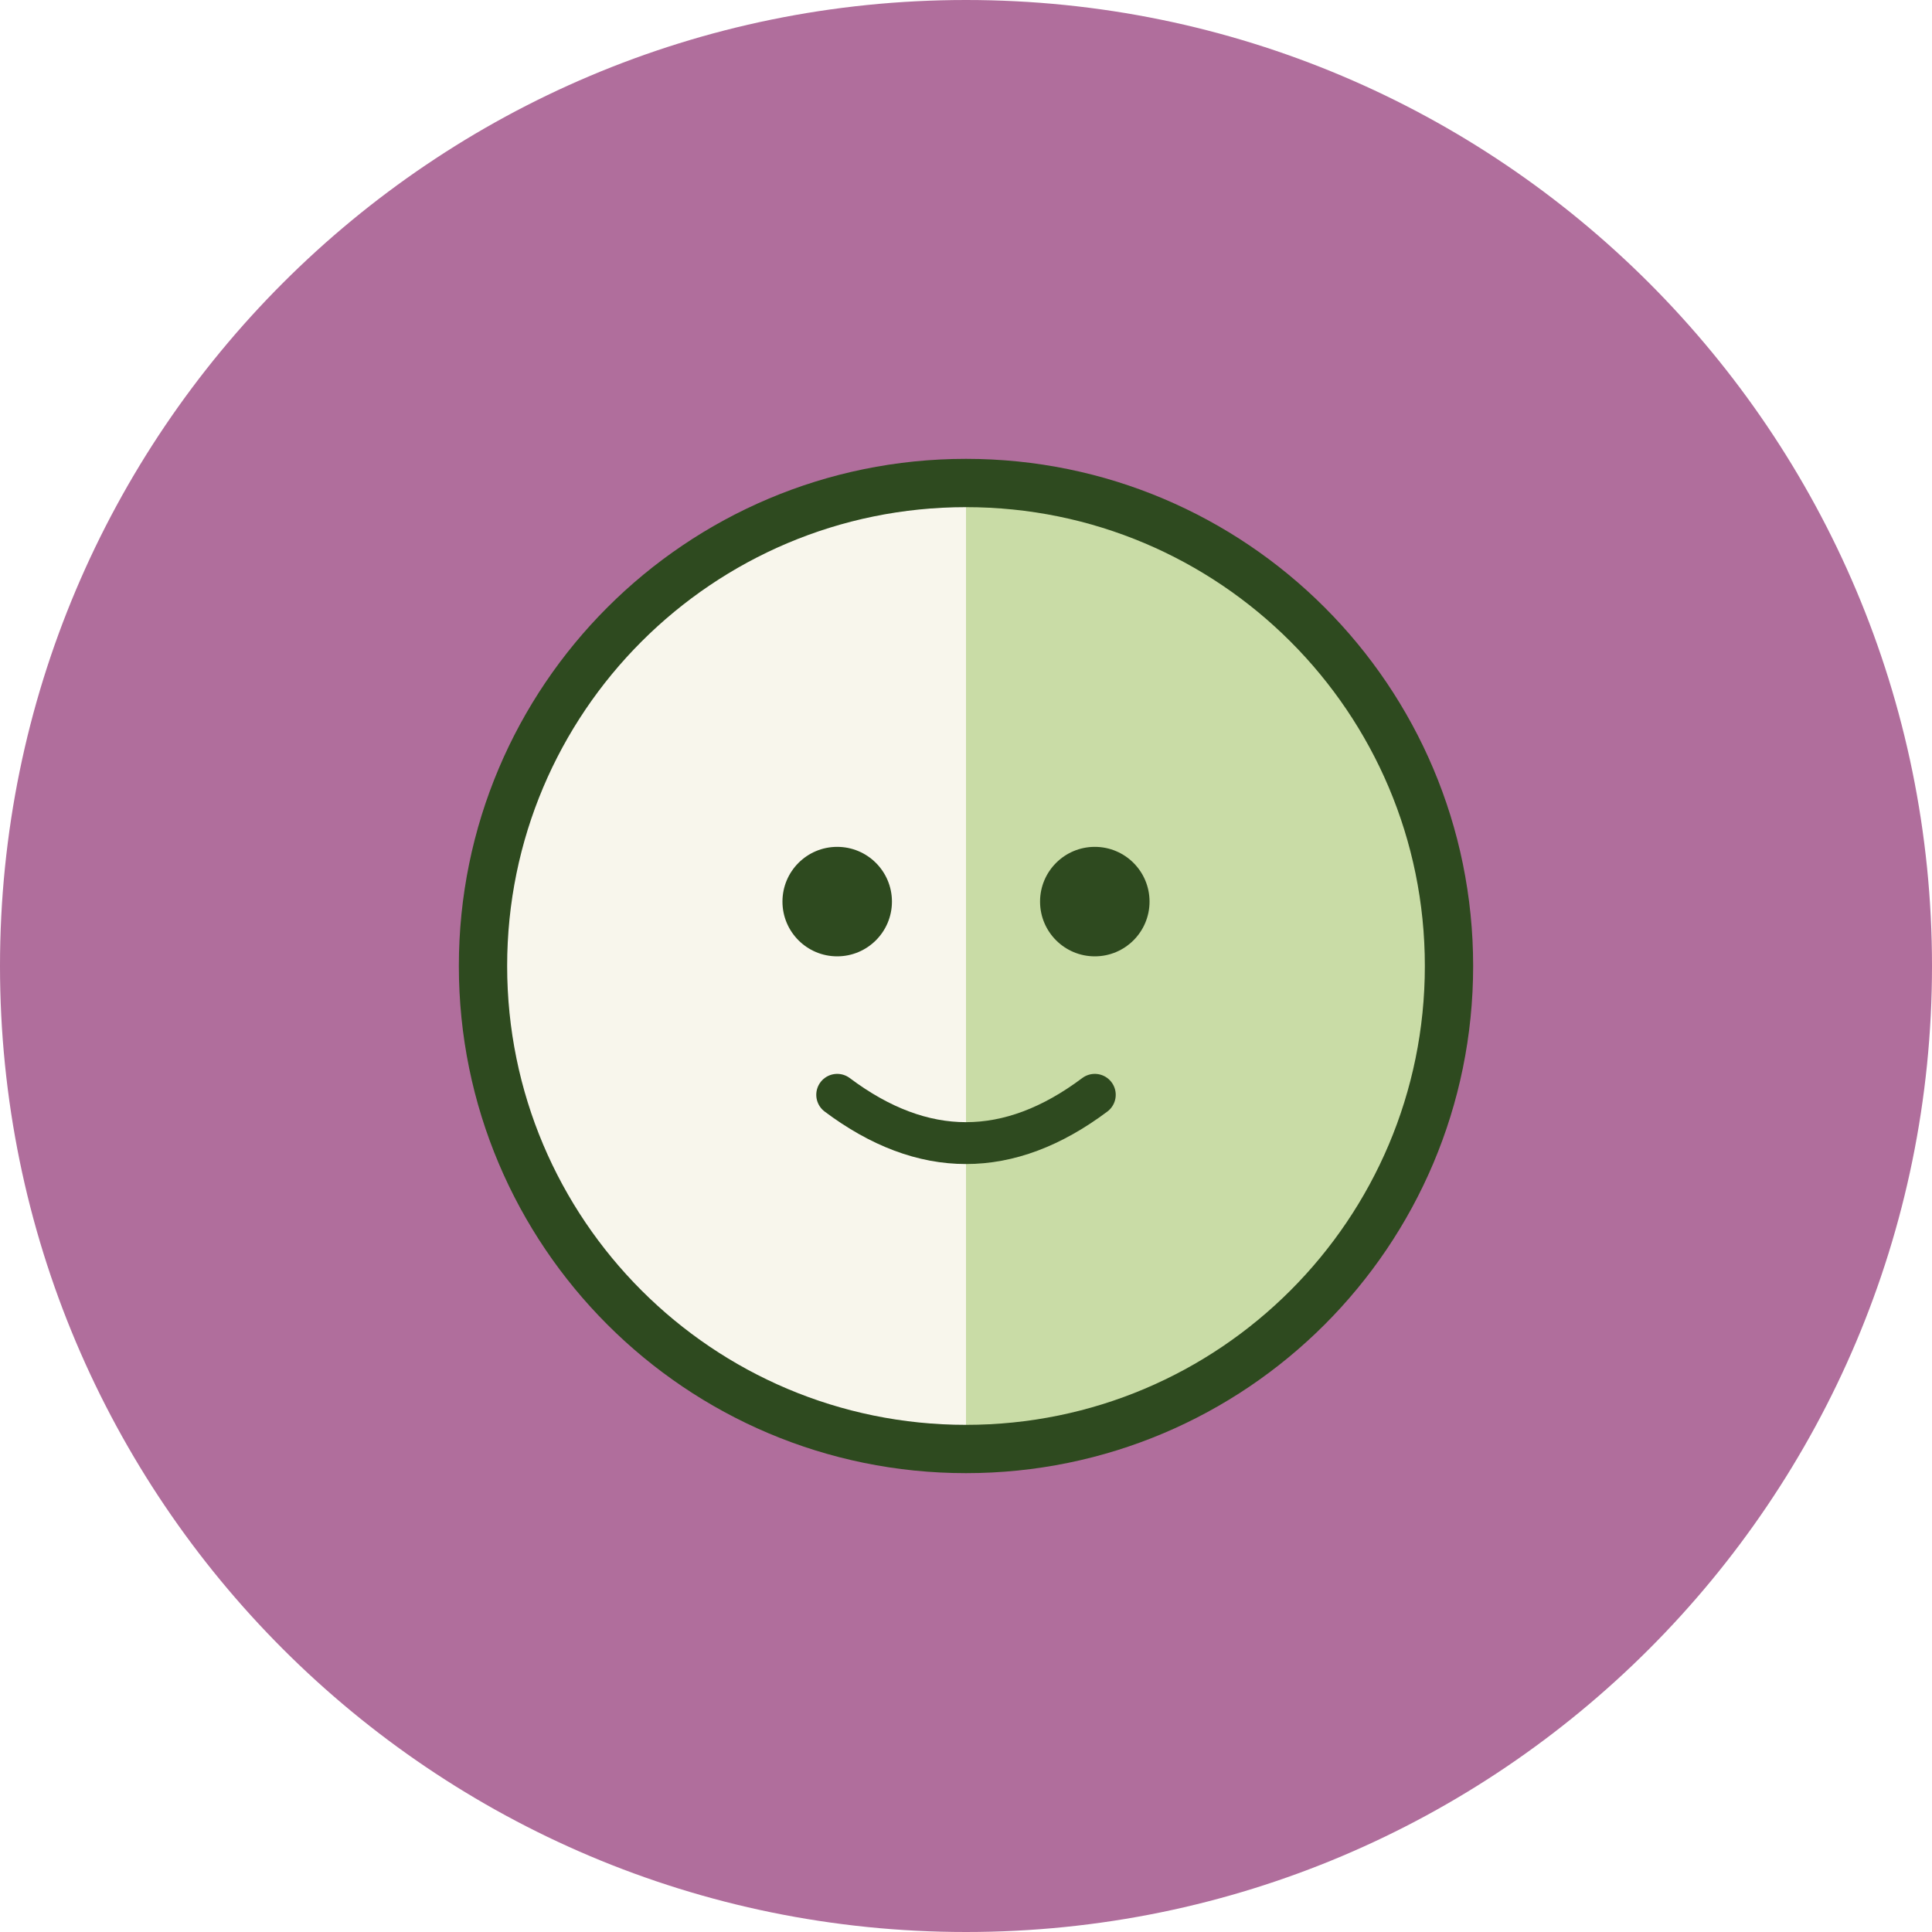
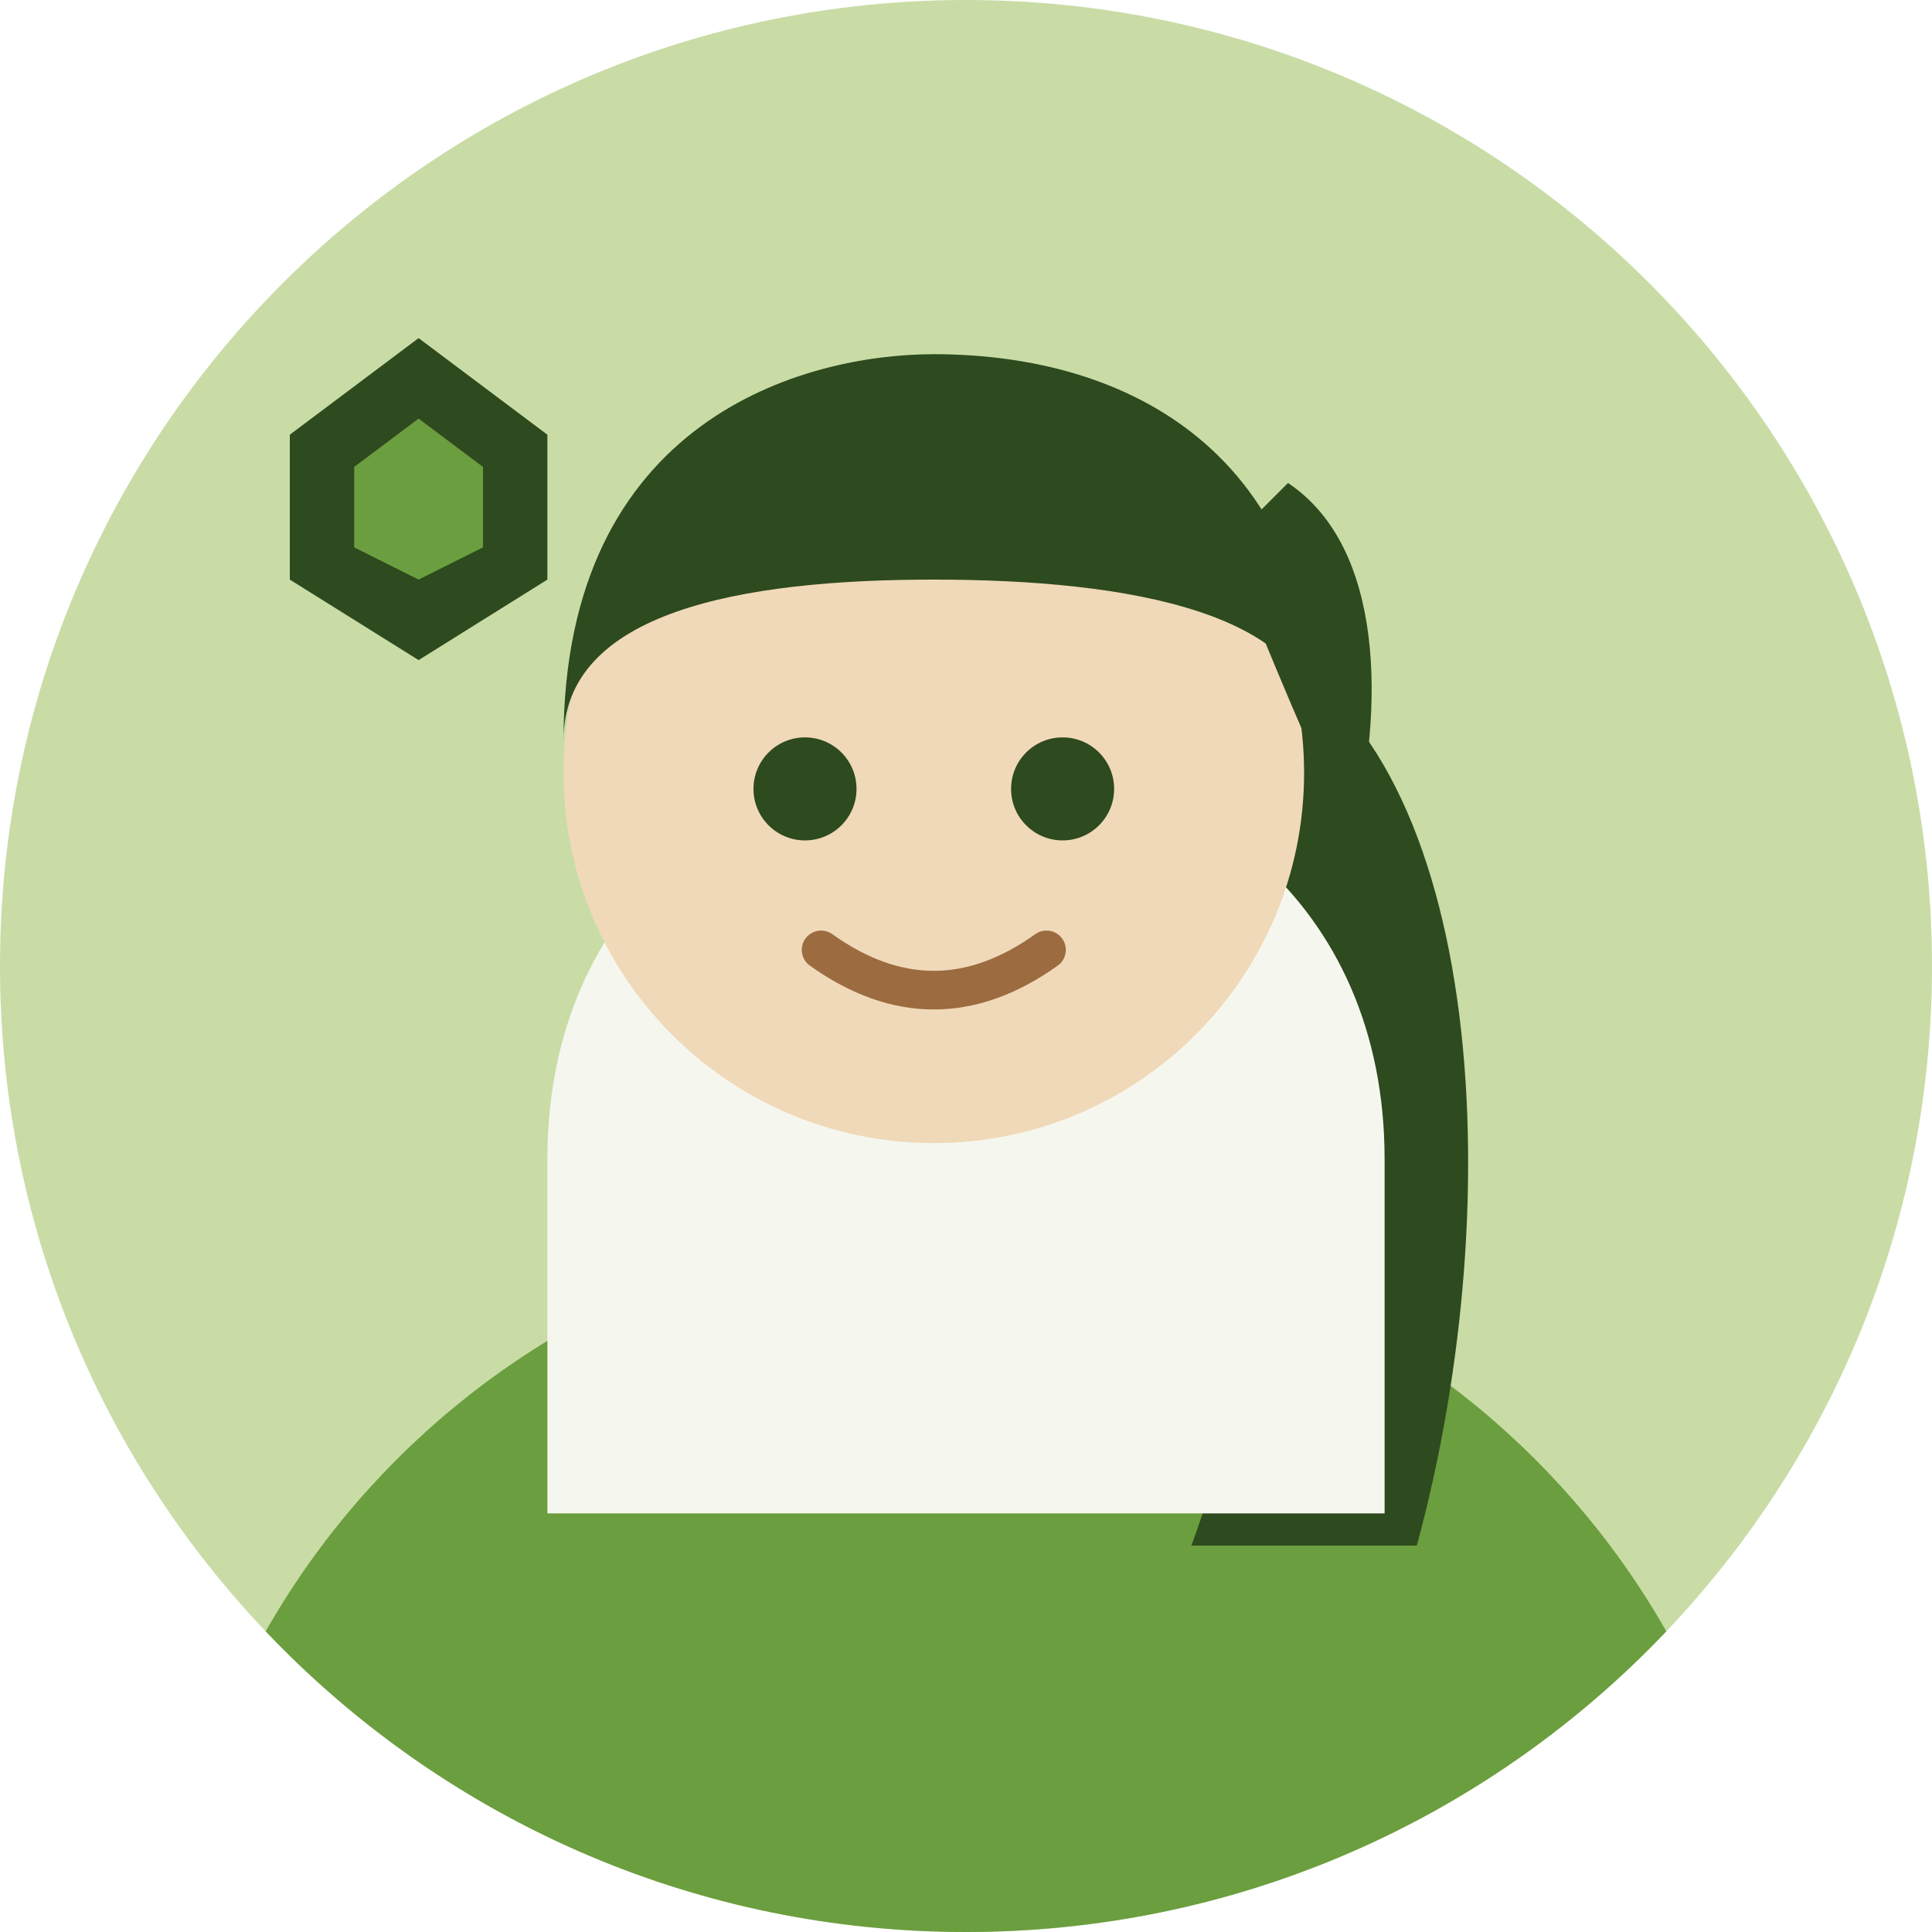
- <svg xmlns="http://www.w3.org/2000/svg" viewBox="0 0 120 120" role="img" aria-label="幾何頭像">
-   <circle cx="60" cy="60" r="60" fill="#B06E9C" />
-   <circle cx="60" cy="60" r="30" fill="#F8F6EC" />
-   <path d="M60 30 A30 30 0 0 1 60 90 Z" fill="#C9DCA6" />
-   <circle cx="52" cy="56" r="3.4" fill="#2E4A1F" />
-   <circle cx="68" cy="56" r="3.4" fill="#2E4A1F" />
-   <path d="M52 68 q8 6 16 0" stroke="#2E4A1F" stroke-width="2.6" fill="none" stroke-linecap="round" />
-   <circle cx="60" cy="60" r="30" fill="none" stroke="#2E4A1F" stroke-width="3" />
+ <svg xmlns="http://www.w3.org/2000/svg" viewBox="0 0 120 120" role="img" aria-label="講師頭像">
+   <defs>
+     <clipPath id="c8">
+       <circle cx="60" cy="60" r="60" />
+     </clipPath>
+   </defs>
+   <g clip-path="url(#c8)">
+     <rect width="120" height="120" fill="#C9DCA6" />
+     <circle cx="60" cy="126" r="50" fill="#6B9E3E" />
+     <path d="M78 40 C92 46 94 74 88 96 L74 96 C82 74 80 52 74 44 Z" fill="#2E4A1F" />
+     <path d="M34 72 C34 56 46 47 60 47 C74 47 86 56 86 72 L86 94 L34 94 Z" fill="#F5F7EF" />
+     <circle cx="58" cy="48" r="23" fill="#F0D9B8" />
+     <path d="M35 46 C35 26 50 22 58 22 C70 22 82 28 82 46 C82 38 70 36 58 36 C46 36 35 38 35 46 Z" fill="#2E4A1F" />
+     <path d="M80 30 C86 34 86 44 84 52 C80 44 78 38 76 34 Z" fill="#2E4A1F" />
+     <circle cx="50" cy="49" r="3.2" fill="#2E4A1F" />
+     <circle cx="66" cy="49" r="3.2" fill="#2E4A1F" />
+     <path d="M51 59 q7 5 14 0" stroke="#9C6B3F" stroke-width="2.4" fill="none" stroke-linecap="round" />
+     <g transform="translate(26 30)">
+       <polygon points="0,-9 8,-3 8,6 0,11 -8,6 -8,-3" fill="#2E4A1F" />
+       <polygon points="0,-4 4,-1 4,4 0,6 -4,4 -4,-1" fill="#6B9E3E" />
+     </g>
+   </g>
</svg>
